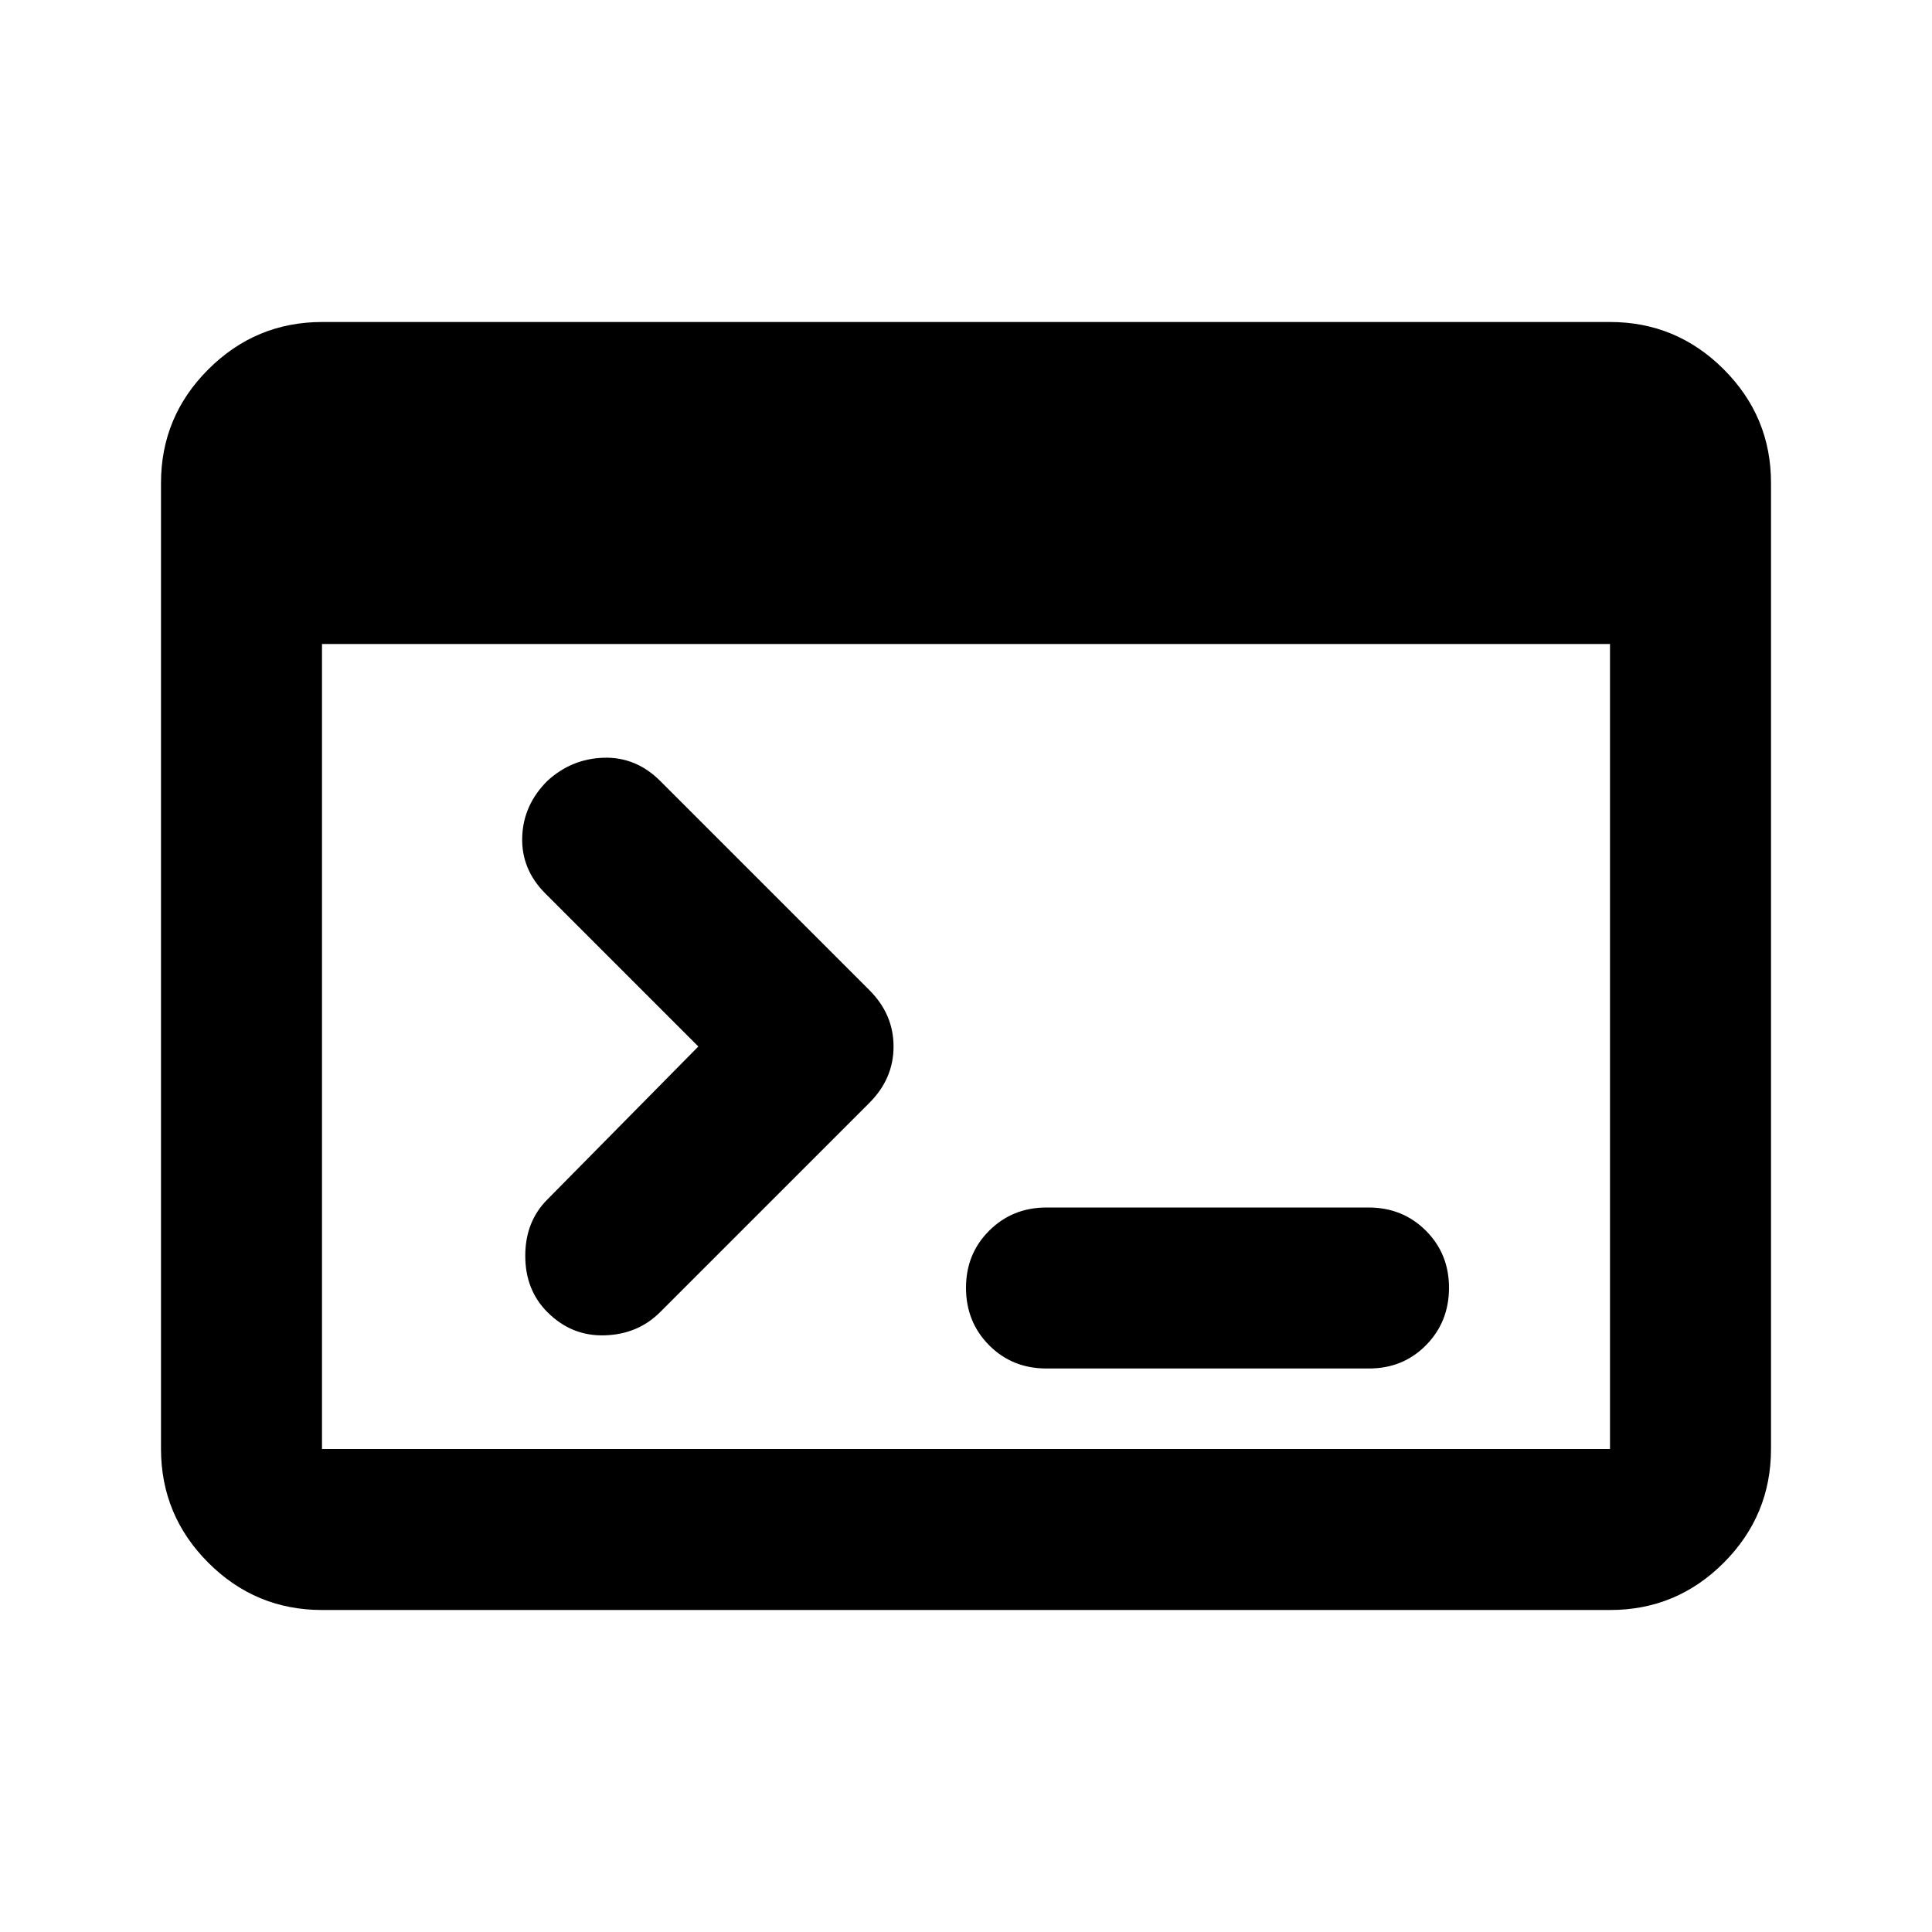
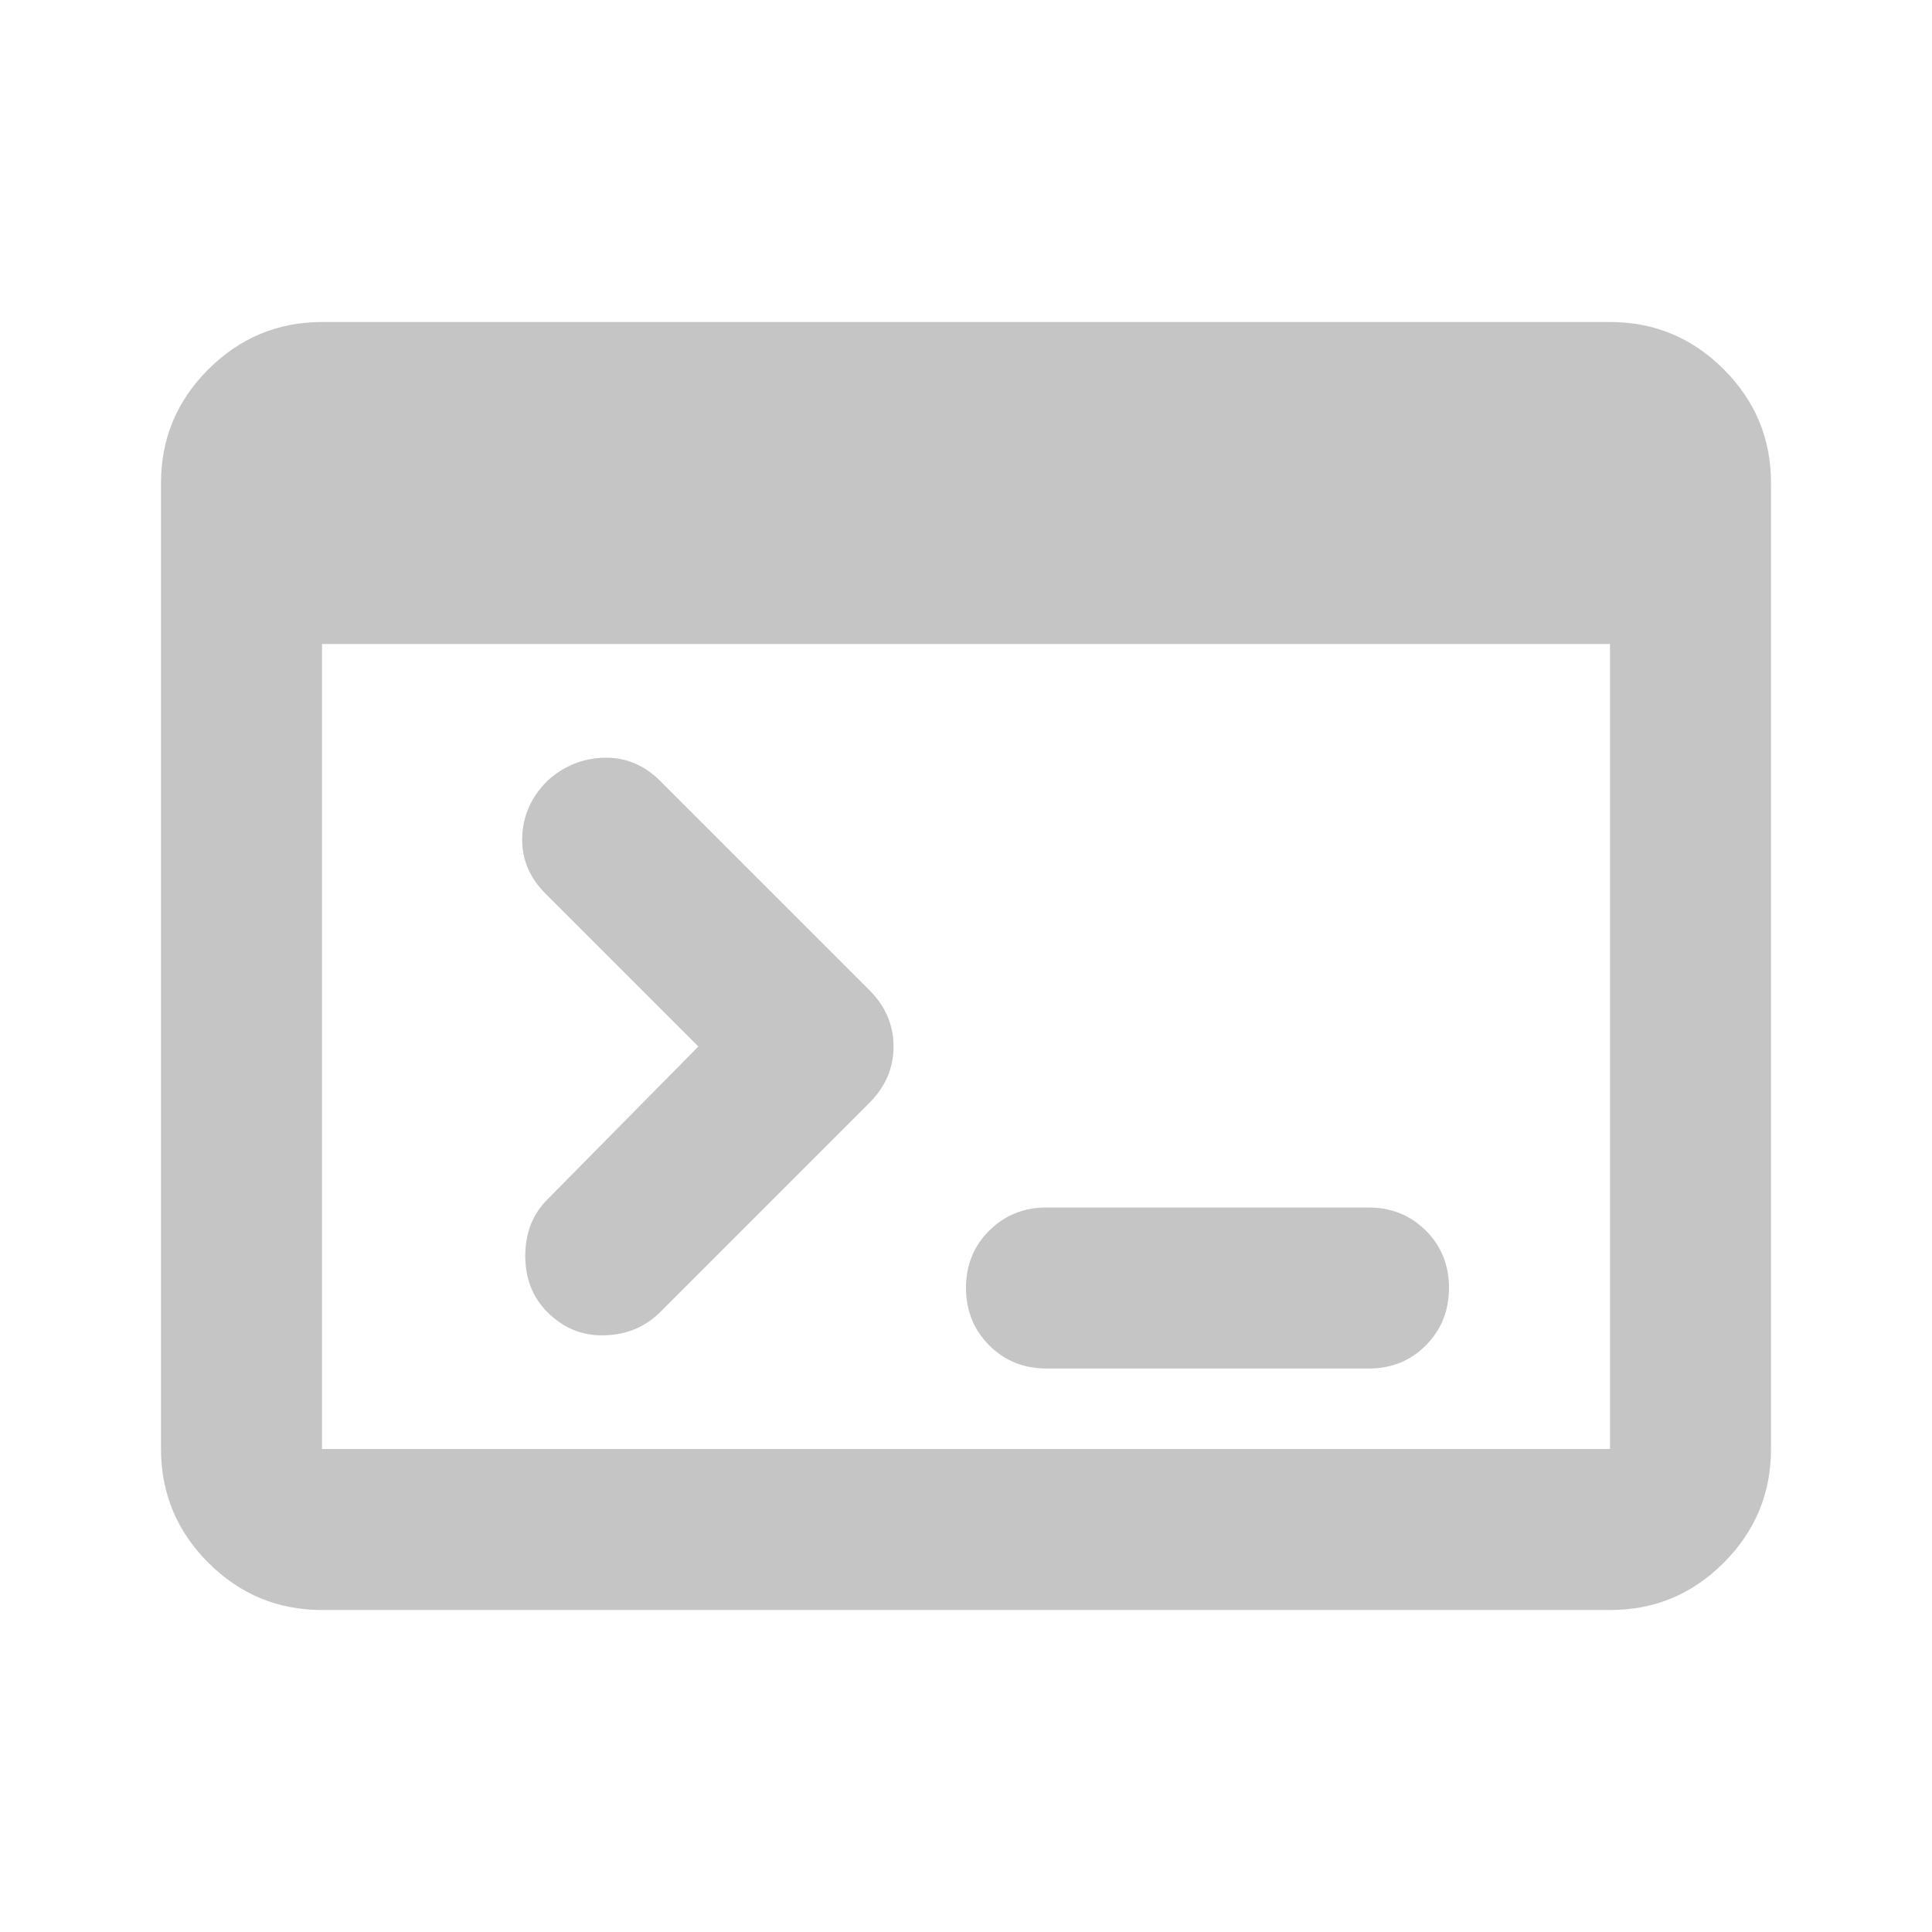
<svg xmlns="http://www.w3.org/2000/svg" width="24" height="24" viewBox="0 0 24 24">
-   <path fill="currentColor" d="M4 20q-.825 0-1.412-.587T2 18V6q0-.825.588-1.412T4 4h16q.825 0 1.413.588T22 6v12q0 .825-.587 1.413T20 20zm0-2h16V8H4zm4.675-5l-1.9-1.9q-.3-.3-.288-.7t.313-.7q.3-.275.7-.287t.7.287l2.6 2.6q.3.3.3.7t-.3.7l-2.6 2.6q-.275.275-.687.288T6.8 16.3q-.275-.275-.275-.7t.275-.7zM13 17q-.425 0-.712-.288T12 16t.288-.712T13 15h4q.425 0 .713.288T18 16t-.288.713T17 17z" />
+   <path fill="#c5c5c5" d="M4 20q-.825 0-1.412-.587T2 18V6q0-.825.588-1.412T4 4h16q.825 0 1.413.588T22 6v12q0 .825-.587 1.413T20 20zm0-2h16V8H4zm4.675-5l-1.9-1.9q-.3-.3-.288-.7t.313-.7q.3-.275.7-.287t.7.287l2.6 2.6q.3.3.3.7t-.3.7l-2.6 2.6q-.275.275-.687.288T6.8 16.3q-.275-.275-.275-.7t.275-.7zM13 17q-.425 0-.712-.288T12 16t.288-.712T13 15h4q.425 0 .713.288T18 16t-.288.713T17 17z" />
</svg>
